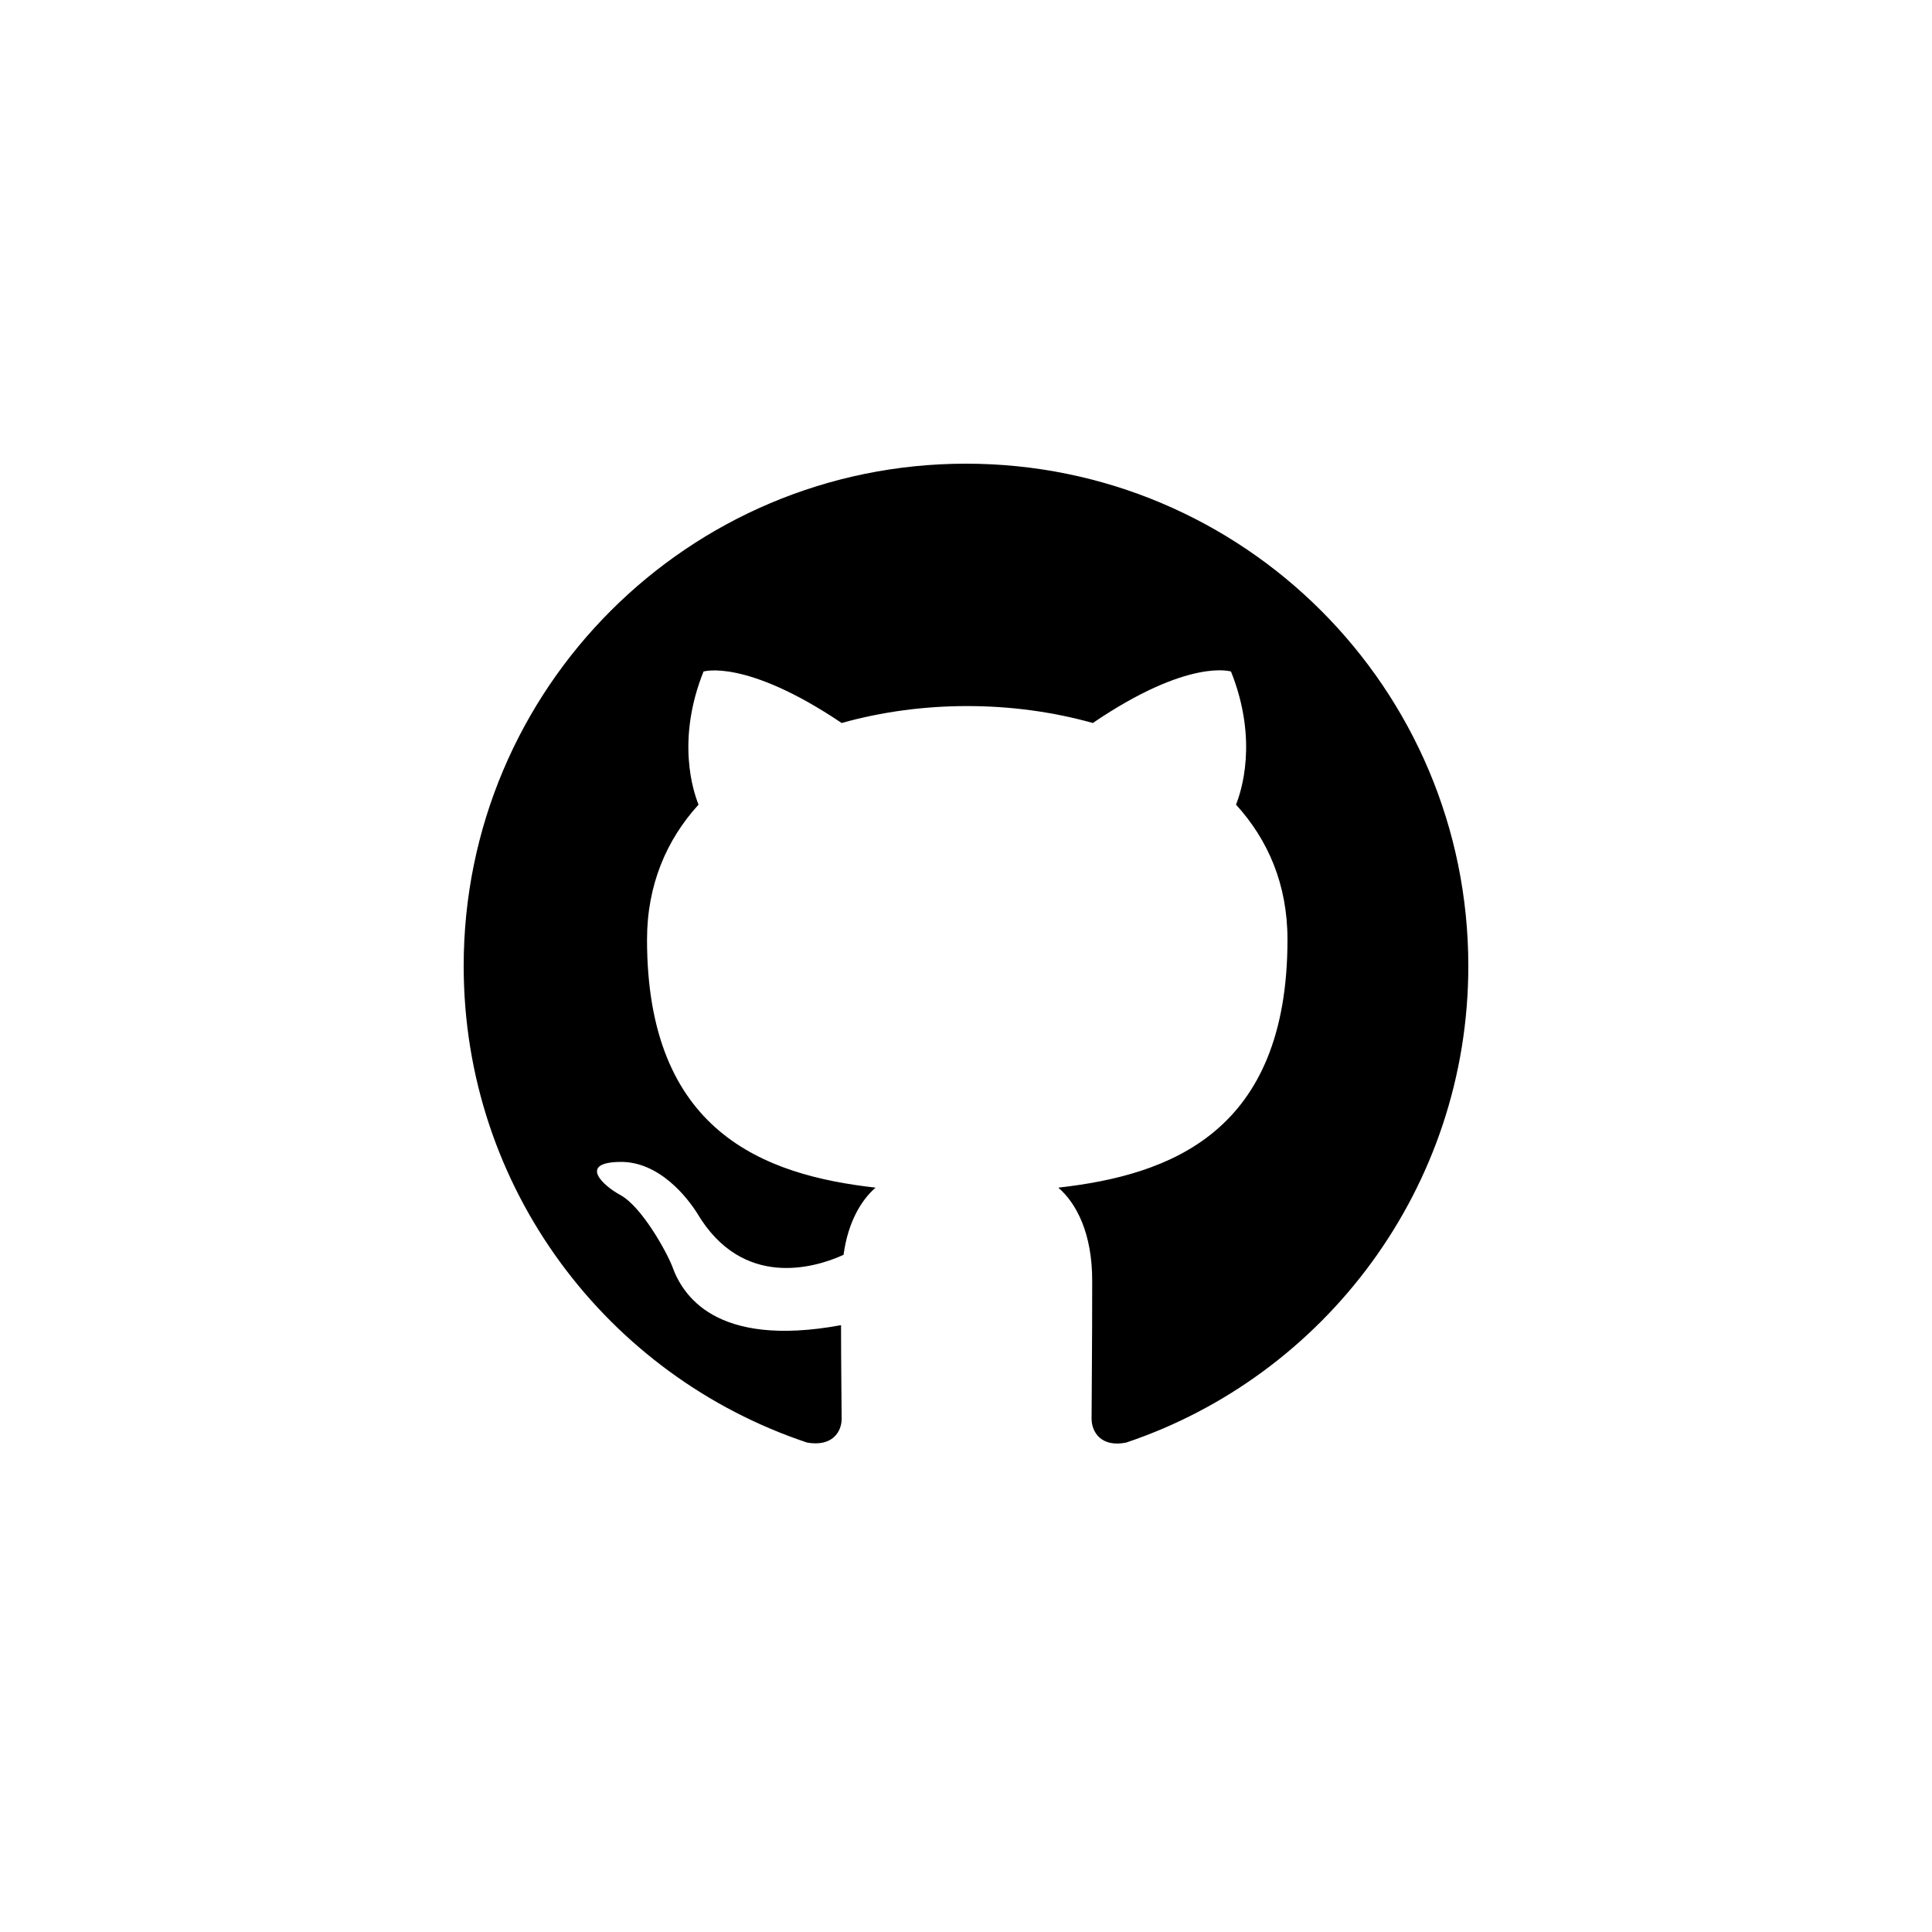
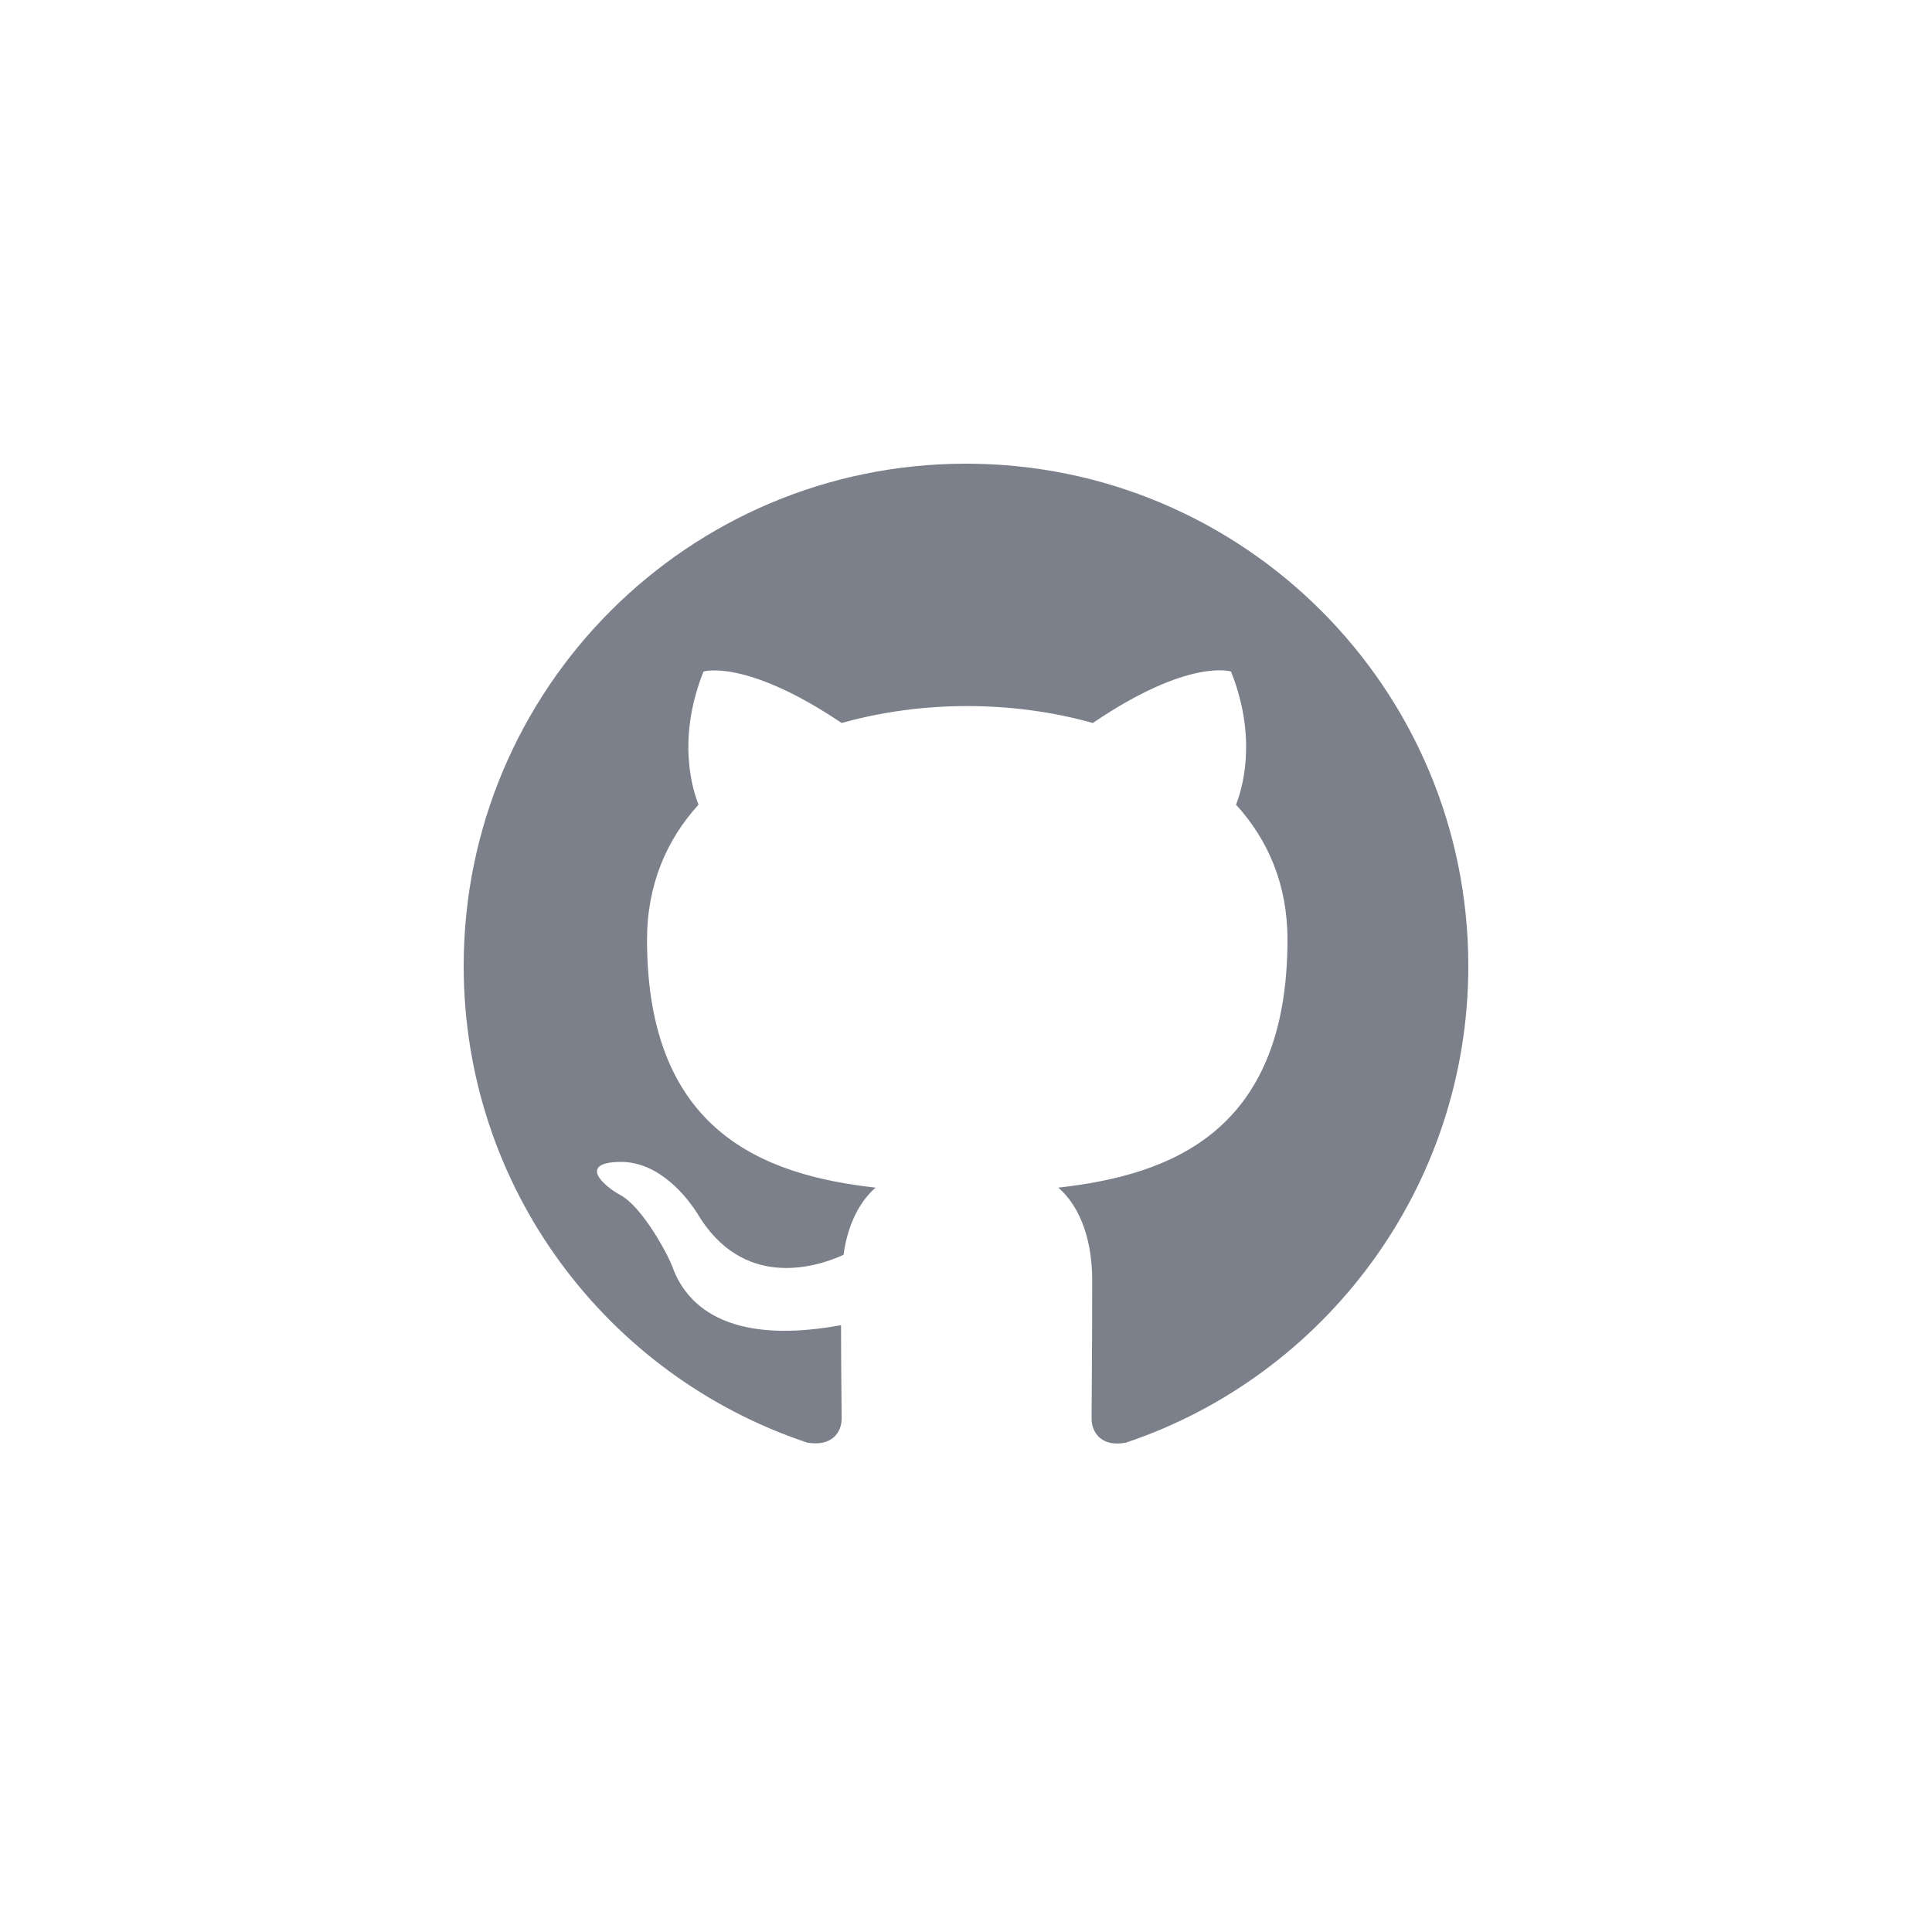
<svg xmlns="http://www.w3.org/2000/svg" width="50" height="50" viewBox="0 0 50 50">
-   <path fill-rule="evenodd" clip-rule="evenodd" d="M25 12C17.817 12 12 17.817 12 25C12 30.753 15.721 35.611 20.889 37.334C21.539 37.447 21.782 37.057 21.782 36.716C21.782 36.407 21.766 35.384 21.766 34.295C18.5 34.896 17.655 33.499 17.395 32.767C17.249 32.394 16.615 31.24 16.062 30.931C15.607 30.688 14.957 30.086 16.046 30.07C17.07 30.054 17.801 31.012 18.045 31.402C19.215 33.369 21.084 32.816 21.831 32.475C21.945 31.63 22.286 31.061 22.66 30.736C19.767 30.411 16.745 29.29 16.745 24.317C16.745 22.904 17.249 21.734 18.078 20.824C17.948 20.499 17.492 19.166 18.207 17.379C18.207 17.379 19.296 17.038 21.782 18.711C22.823 18.419 23.927 18.273 25.032 18.273C26.137 18.273 27.242 18.419 28.282 18.711C30.769 17.021 31.858 17.379 31.858 17.379C32.572 19.166 32.117 20.499 31.988 20.824C32.816 21.734 33.32 22.887 33.32 24.317C33.32 29.306 30.281 30.411 27.389 30.736C27.86 31.142 28.266 31.922 28.266 33.141C28.266 34.88 28.25 36.278 28.25 36.716C28.25 37.057 28.494 37.464 29.144 37.334C34.279 35.611 38 30.736 38 25C38 17.817 32.182 12 25 12V12Z" />
+   <path fill="#7B808B" fill-rule="evenodd" clip-rule="evenodd" d="M25 12C17.817 12 12 17.817 12 25C12 30.753 15.721 35.611 20.889 37.334C21.539 37.447 21.782 37.057 21.782 36.716C21.782 36.407 21.766 35.384 21.766 34.295C18.5 34.896 17.655 33.499 17.395 32.767C17.249 32.394 16.615 31.24 16.062 30.931C15.607 30.688 14.957 30.086 16.046 30.07C17.07 30.054 17.801 31.012 18.045 31.402C19.215 33.369 21.084 32.816 21.831 32.475C21.945 31.63 22.286 31.061 22.66 30.736C19.767 30.411 16.745 29.29 16.745 24.317C16.745 22.904 17.249 21.734 18.078 20.824C17.948 20.499 17.492 19.166 18.207 17.379C18.207 17.379 19.296 17.038 21.782 18.711C22.823 18.419 23.927 18.273 25.032 18.273C26.137 18.273 27.242 18.419 28.282 18.711C30.769 17.021 31.858 17.379 31.858 17.379C32.572 19.166 32.117 20.499 31.988 20.824C32.816 21.734 33.32 22.887 33.32 24.317C33.32 29.306 30.281 30.411 27.389 30.736C27.86 31.142 28.266 31.922 28.266 33.141C28.266 34.88 28.25 36.278 28.25 36.716C28.25 37.057 28.494 37.464 29.144 37.334C34.279 35.611 38 30.736 38 25C38 17.817 32.182 12 25 12V12Z" />
</svg>
